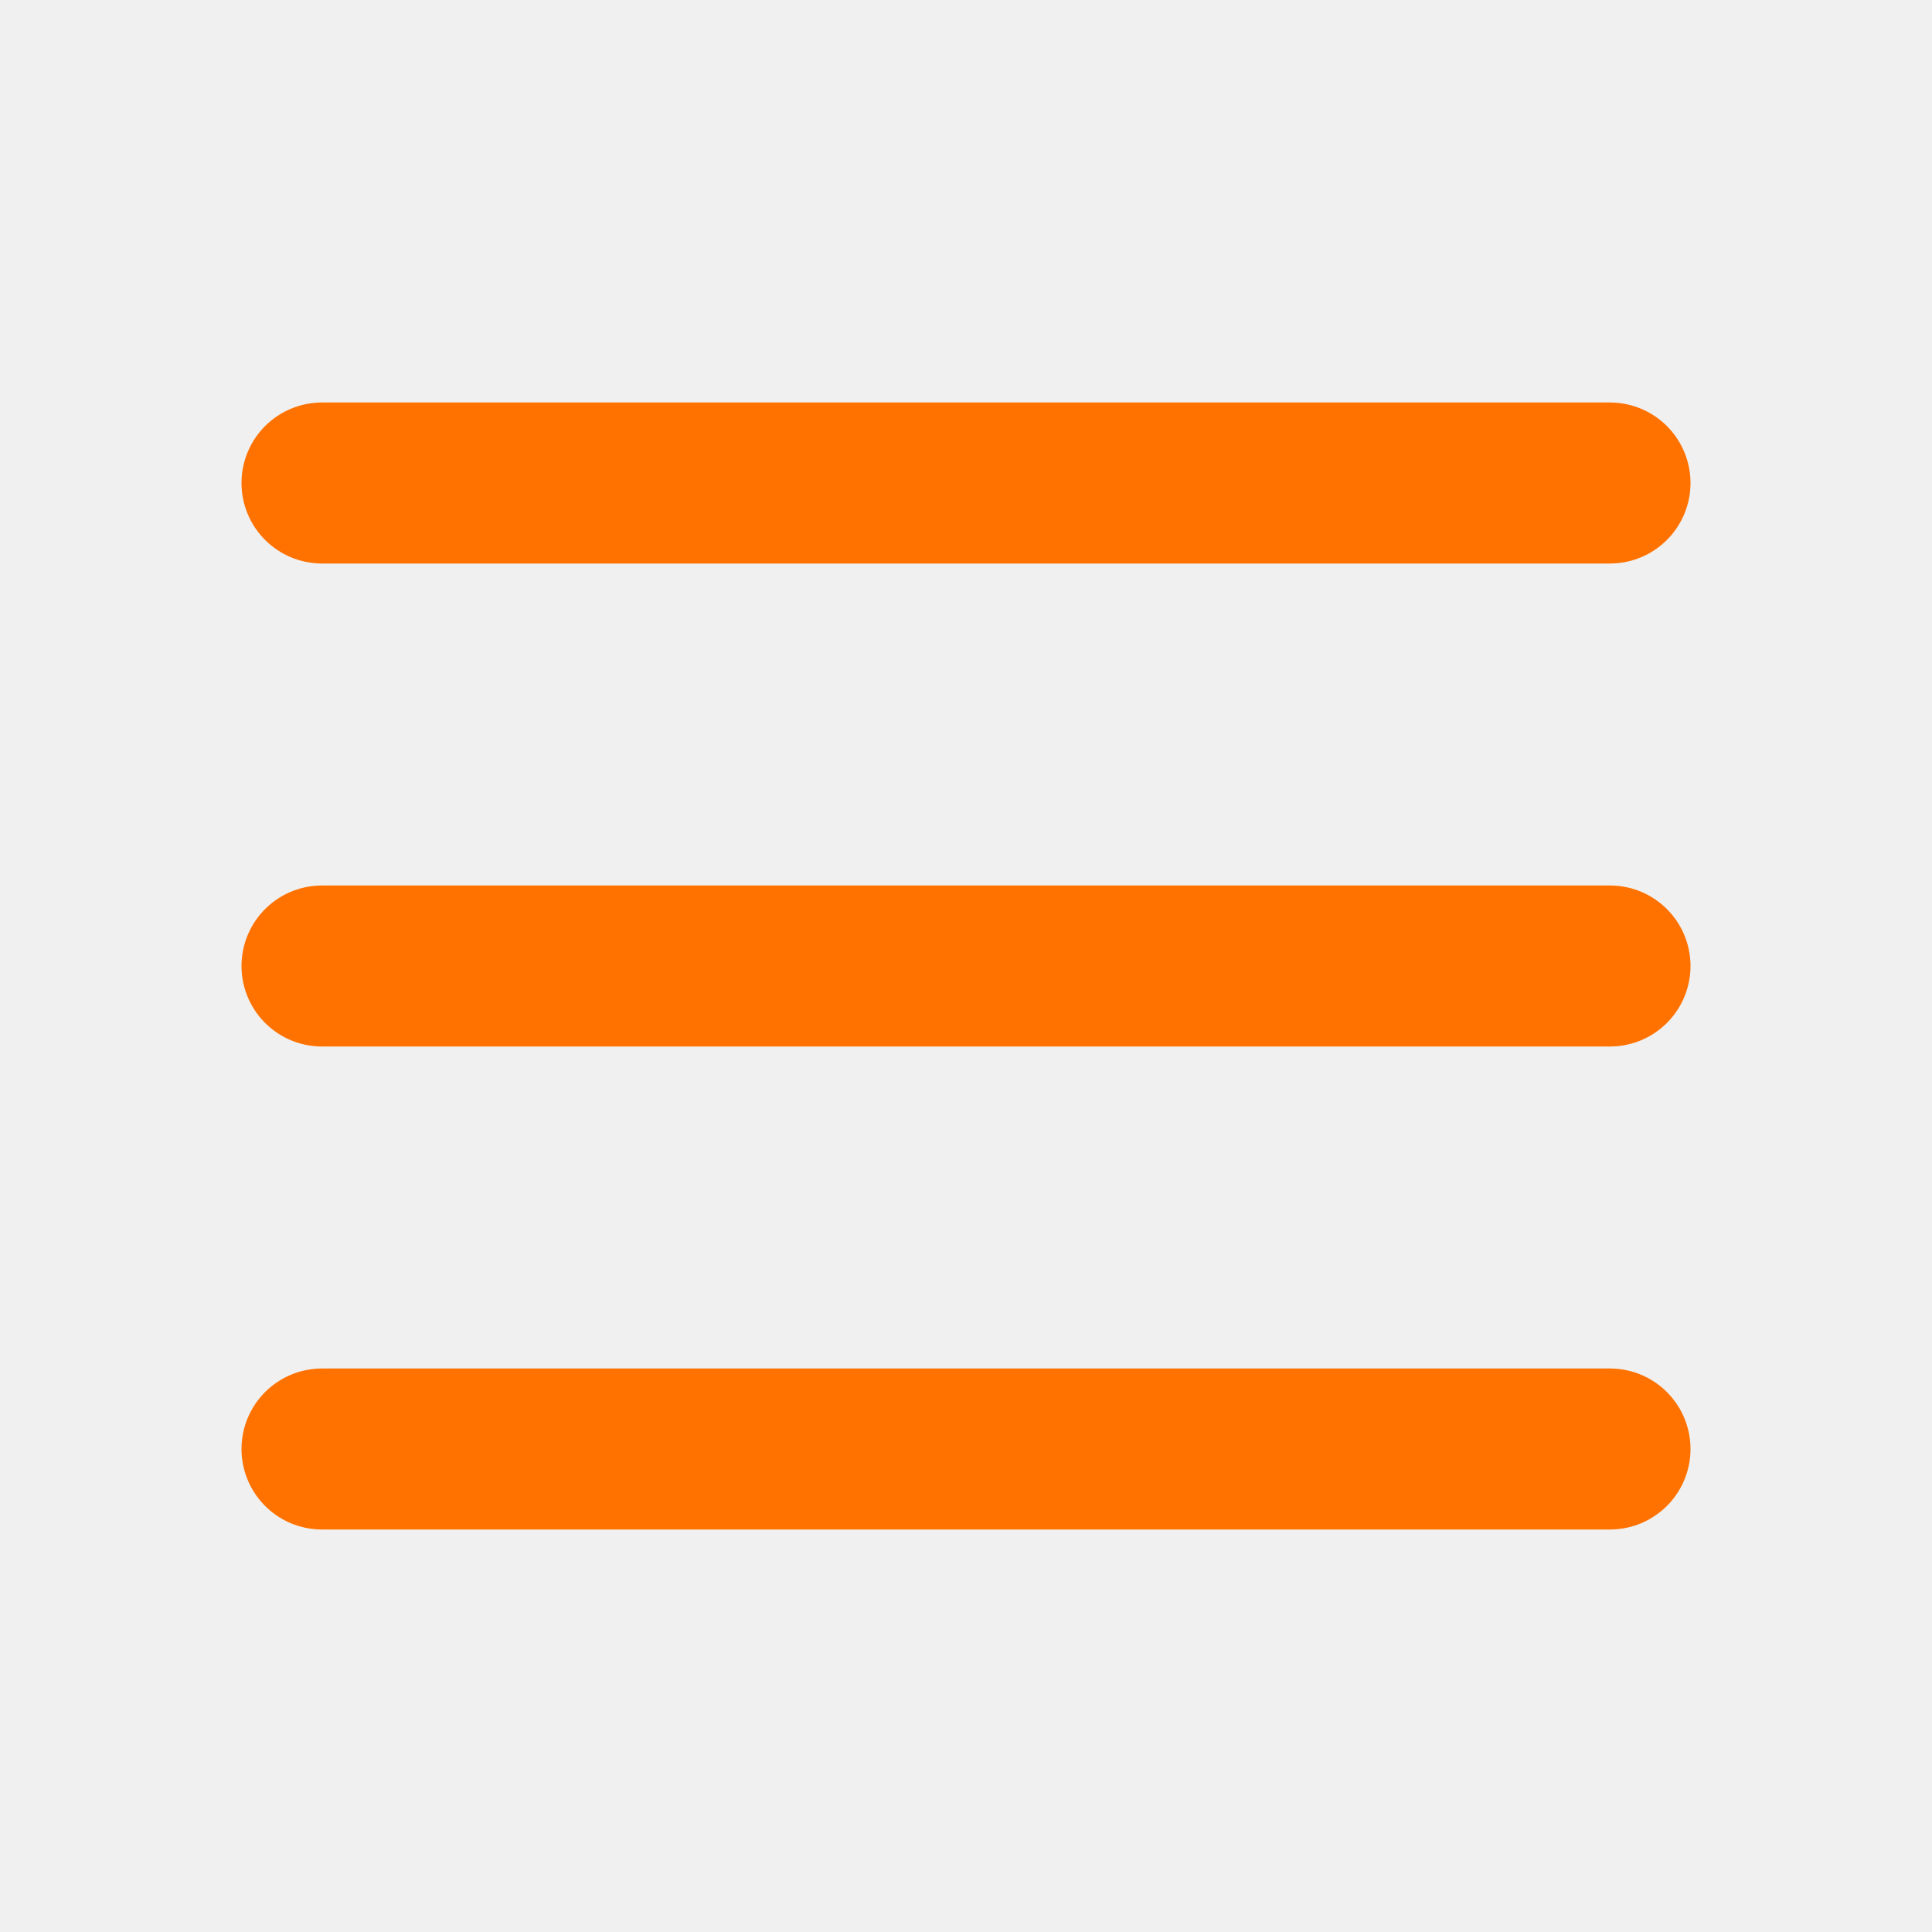
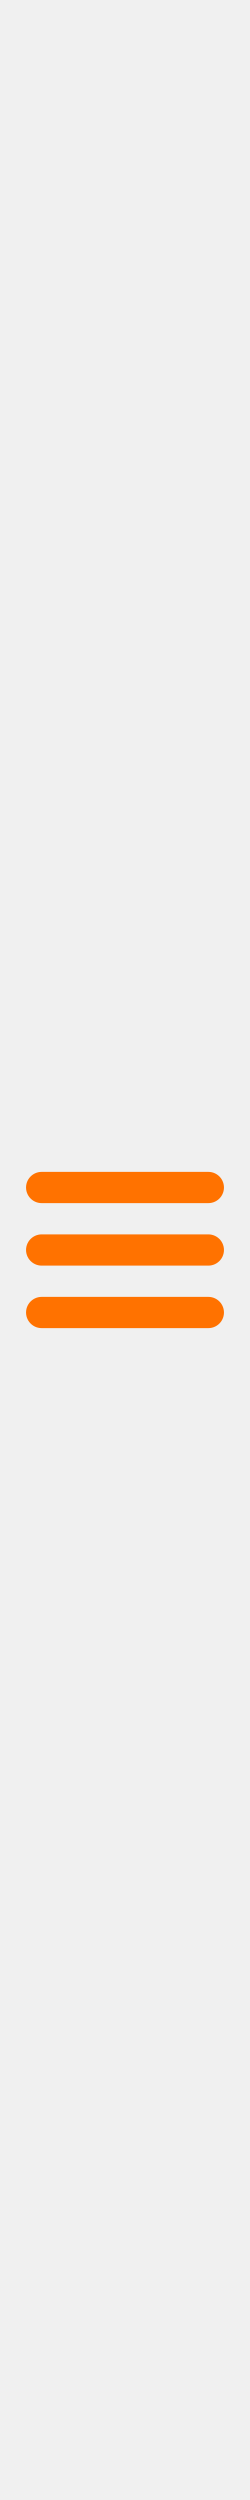
- <svg xmlns="http://www.w3.org/2000/svg" width="800px" height="800px" viewBox="0 0 24 24" fill="white">
-   <path d="M4 6H20M4 12H20M4 18H20" stroke="#ff7200" stroke-width="2" stroke-linecap="round" stroke-linejoin="round" />
+ <svg xmlns="http://www.w3.org/2000/svg" width="1000px" height="10000px" viewBox="0 0 24 24" fill="white">
+   <path d="M4 6H20M4 12H20M4 18H20" stroke="#ff7200" stroke-width="3" stroke-linecap="round" stroke-linejoin="round" />
</svg>
